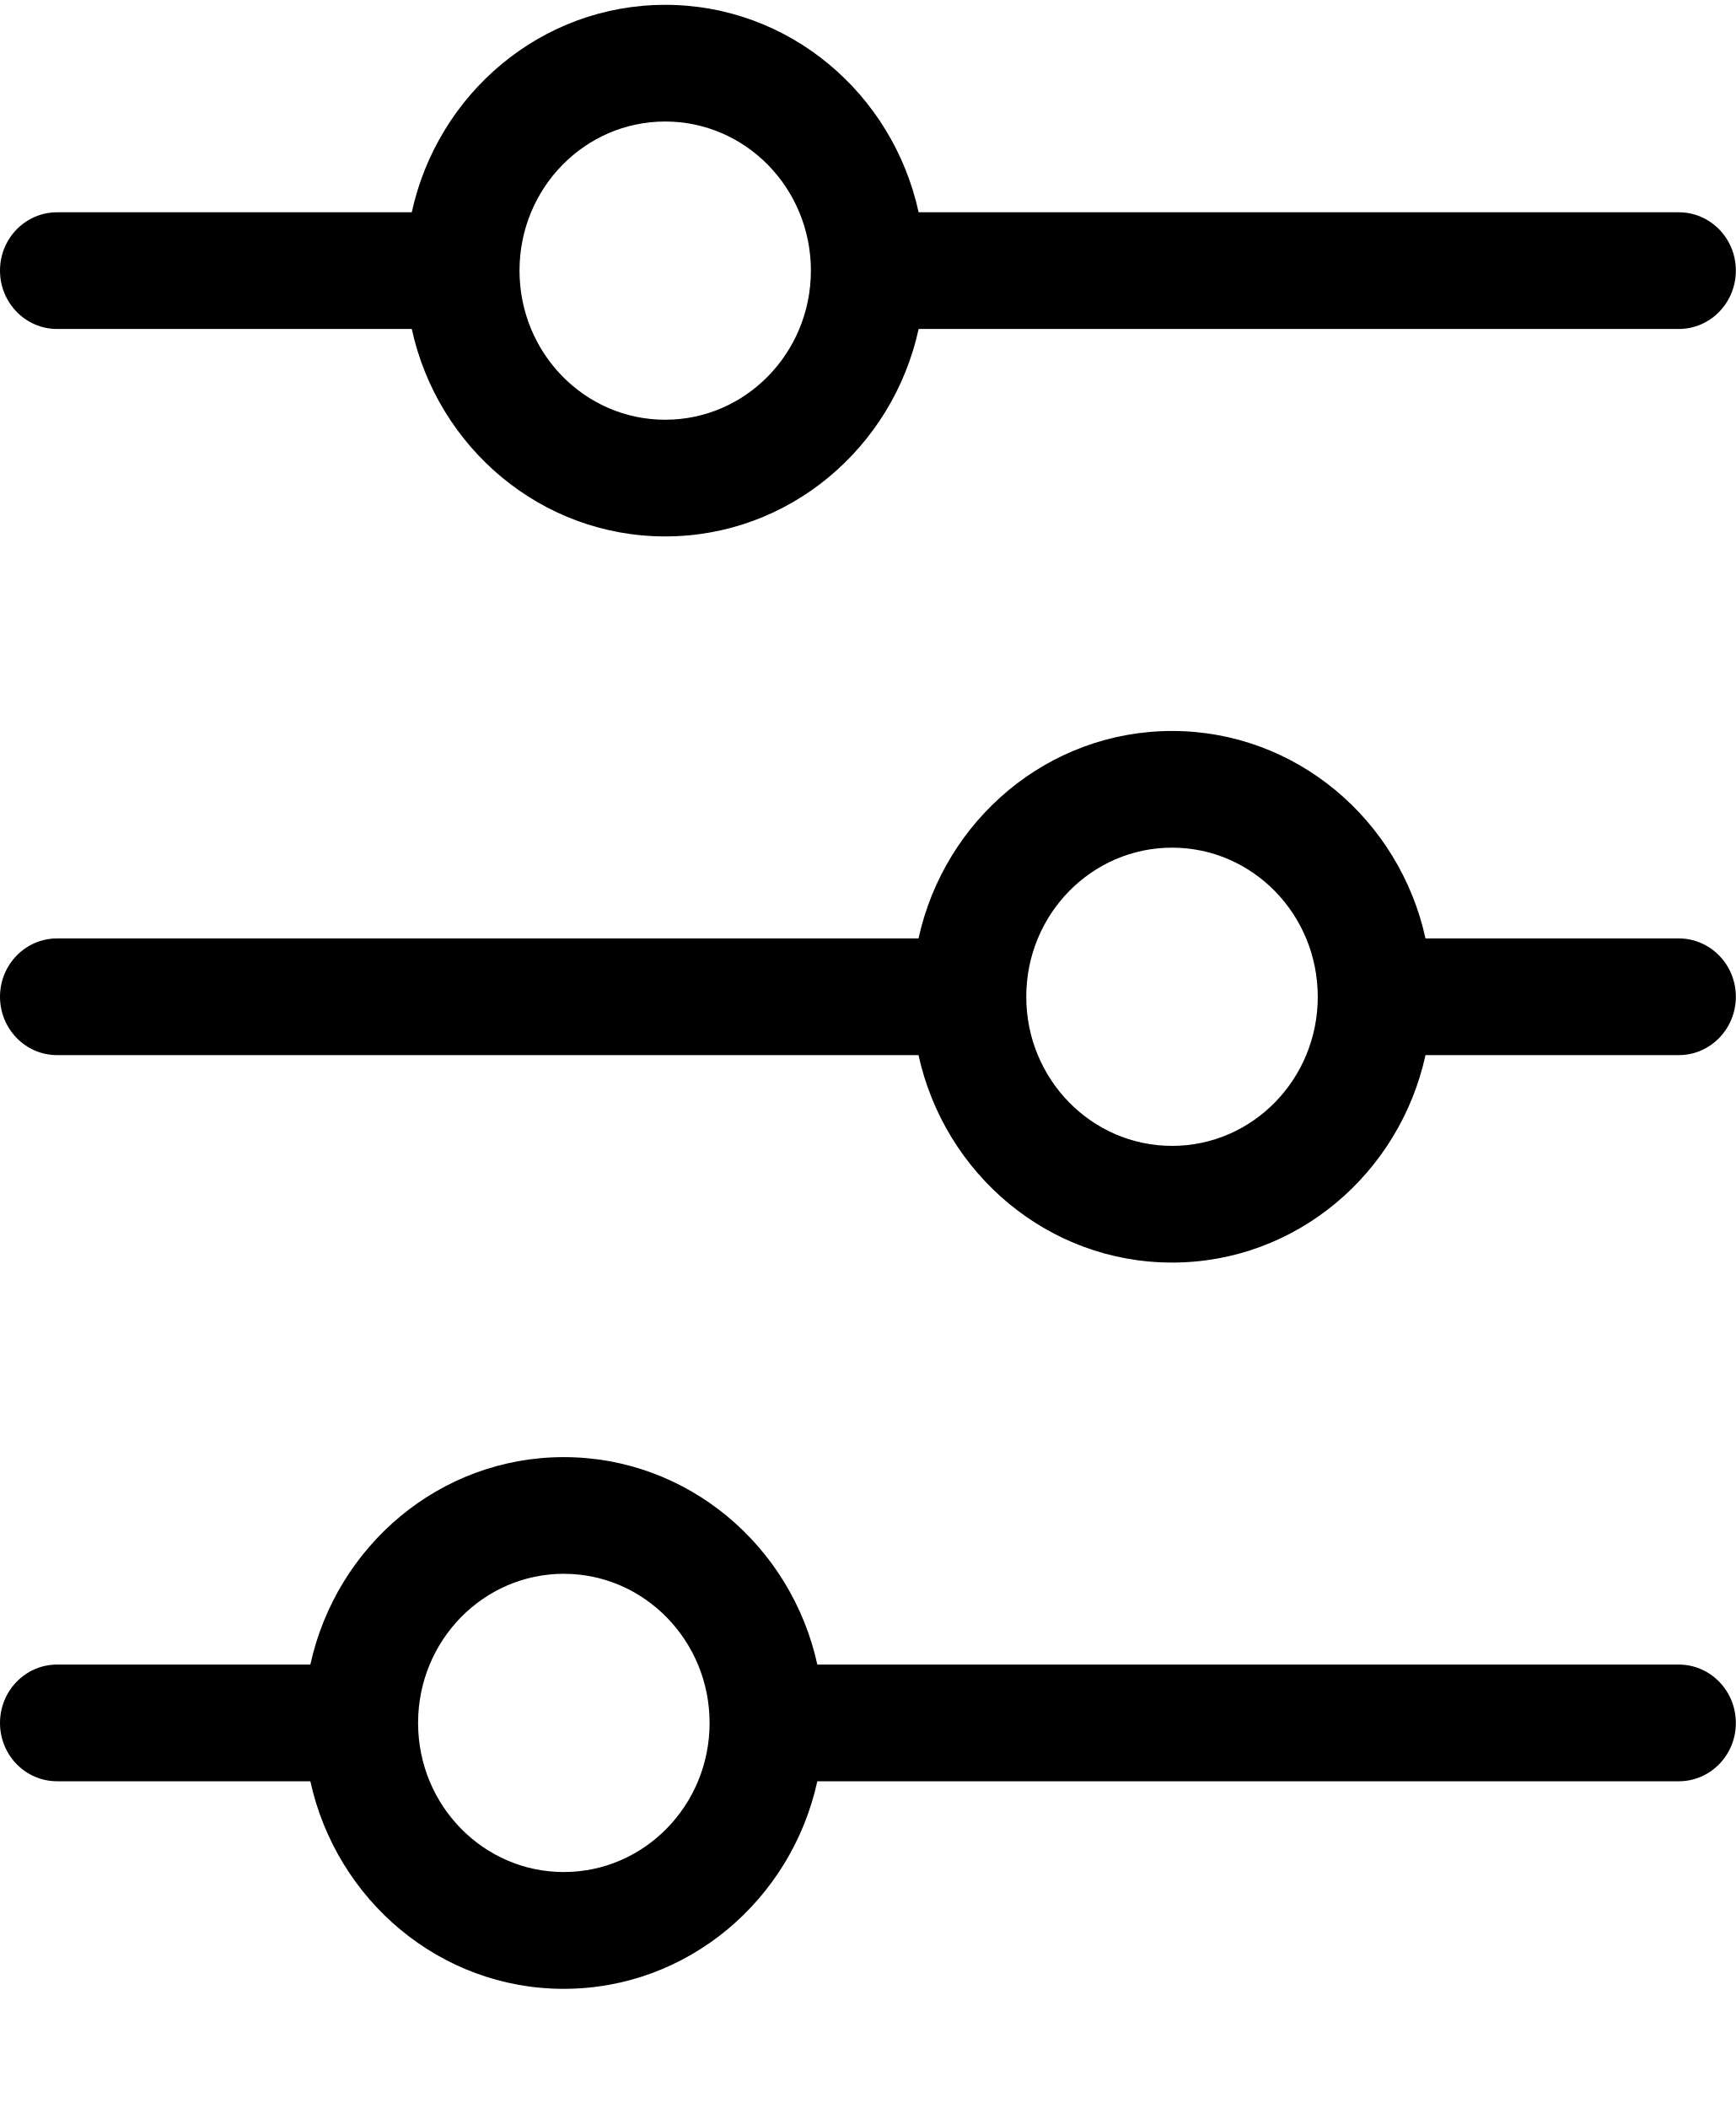
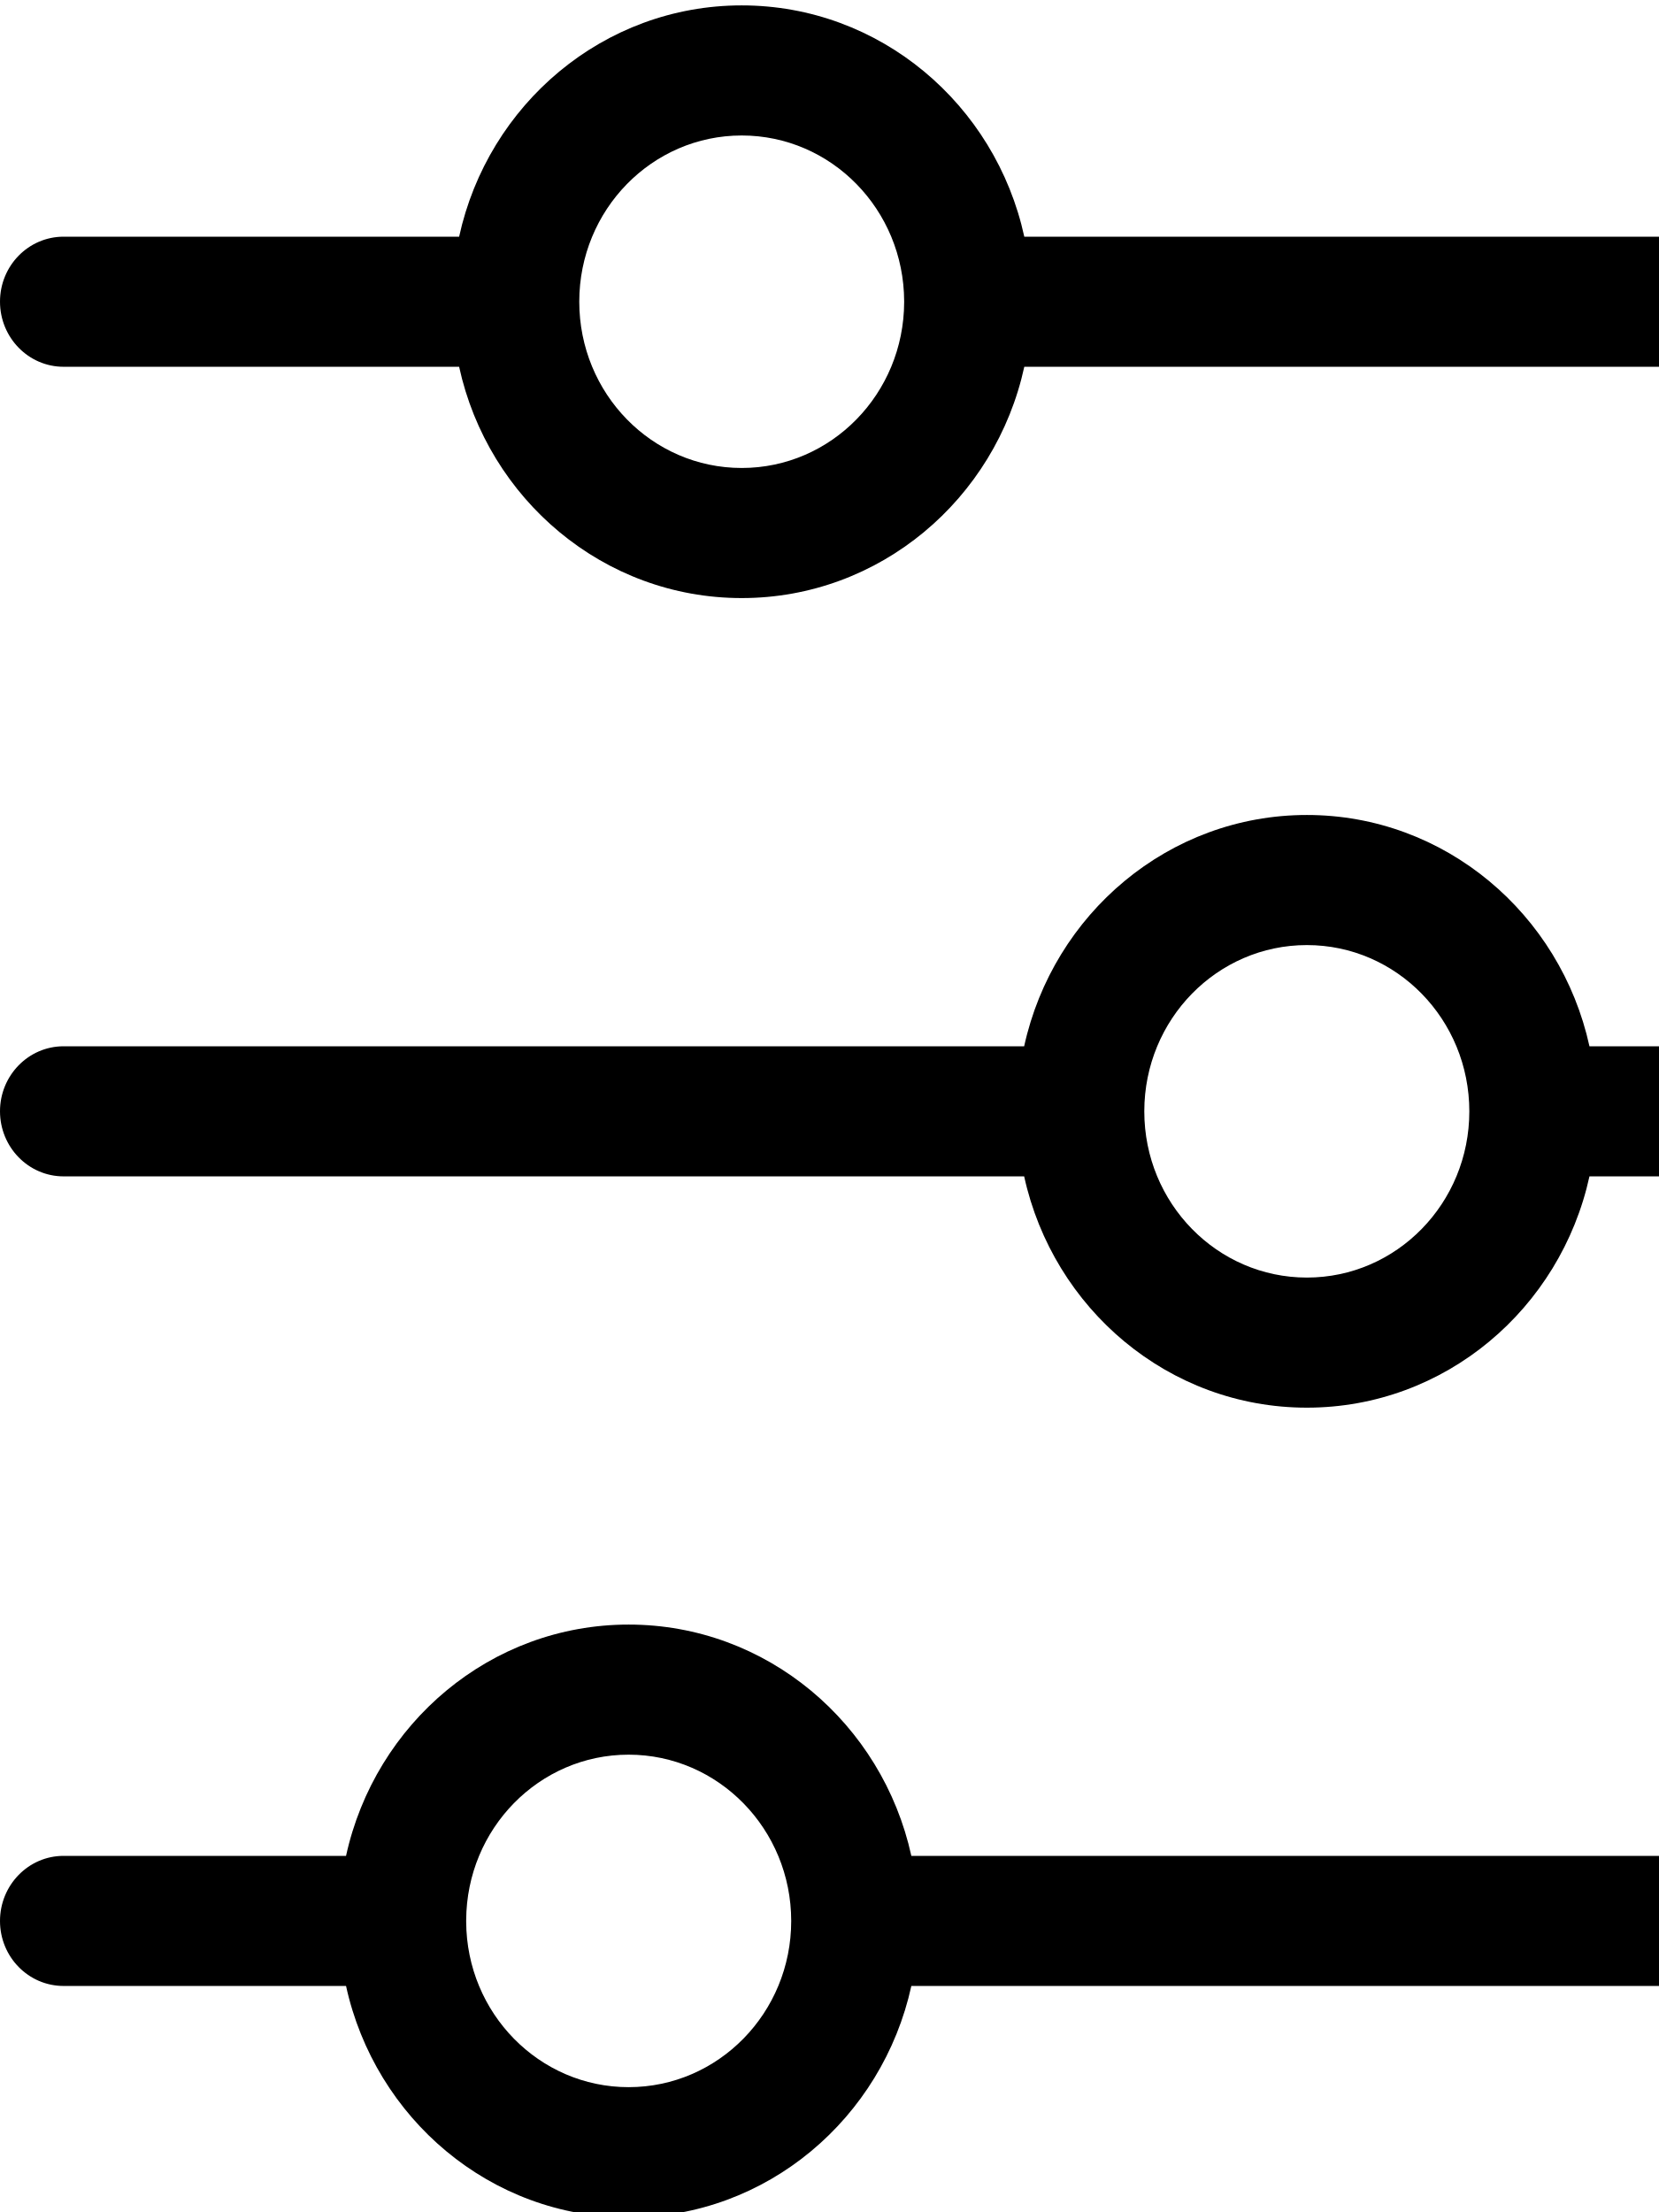
- <svg xmlns="http://www.w3.org/2000/svg" viewBox="0 0 14 17" fill="currentColor">
+ <svg xmlns="http://www.w3.org/2000/svg" viewBox="0 0 12 16" fill="currentColor">
  <path fill-rule="evenodd" clip-rule="evenodd" d="M6.54 2.186L6.54 2.182L6.54 2.179C6.538 1.516 6.013 0.98 5.365 0.98C4.716 0.98 4.19 1.518 4.19 2.182C4.19 2.847 4.716 3.385 5.365 3.385C6.013 3.385 6.538 2.848 6.54 2.186ZM7.409 2.653C7.2 3.611 6.364 4.326 5.365 4.326C4.366 4.326 3.53 3.611 3.321 2.653H0.46C0.206 2.653 0 2.442 0 2.182C0 1.922 0.206 1.712 0.46 1.712H3.321C3.53 0.754 4.366 0.039 5.365 0.039C6.364 0.039 7.2 0.754 7.409 1.712H13.54C13.794 1.712 14 1.922 14 2.182C14 2.442 13.794 2.653 13.54 2.653H7.409ZM13.54 8.509C13.794 8.509 14 8.298 14 8.038C14 7.779 13.794 7.568 13.54 7.568H11.497C11.287 6.61 10.451 5.895 9.453 5.895C8.454 5.895 7.618 6.61 7.408 7.568H0.46C0.206 7.568 0 7.779 0 8.038C0 8.298 0.206 8.509 0.46 8.509H7.408C7.618 9.467 8.454 10.182 9.453 10.182C10.452 10.182 11.287 9.467 11.497 8.509H13.54ZM8.277 8.039L8.277 8.037C8.278 7.373 8.804 6.836 9.453 6.836C10.102 6.836 10.628 7.374 10.628 8.039C10.628 8.703 10.102 9.241 9.453 9.241C8.804 9.241 8.277 8.703 8.277 8.039ZM13.54 14.365C13.794 14.365 14 14.155 14 13.895C14 13.635 13.794 13.424 13.54 13.424H6.592C6.382 12.466 5.546 11.751 4.547 11.751C3.548 11.751 2.713 12.466 2.503 13.424H0.46C0.206 13.424 0 13.635 0 13.895C0 14.155 0.206 14.365 0.46 14.365H2.503C2.713 15.323 3.548 16.039 4.547 16.039C5.546 16.039 6.382 15.323 6.592 14.365H13.54ZM3.372 13.889C3.375 13.227 3.9 12.692 4.547 12.692C5.196 12.692 5.723 13.231 5.723 13.895C5.723 14.559 5.196 15.097 4.547 15.097C3.9 15.097 3.375 14.562 3.372 13.901C3.372 13.899 3.372 13.897 3.372 13.895C3.372 13.893 3.372 13.891 3.372 13.889Z" fill="currentColor" />
</svg>
